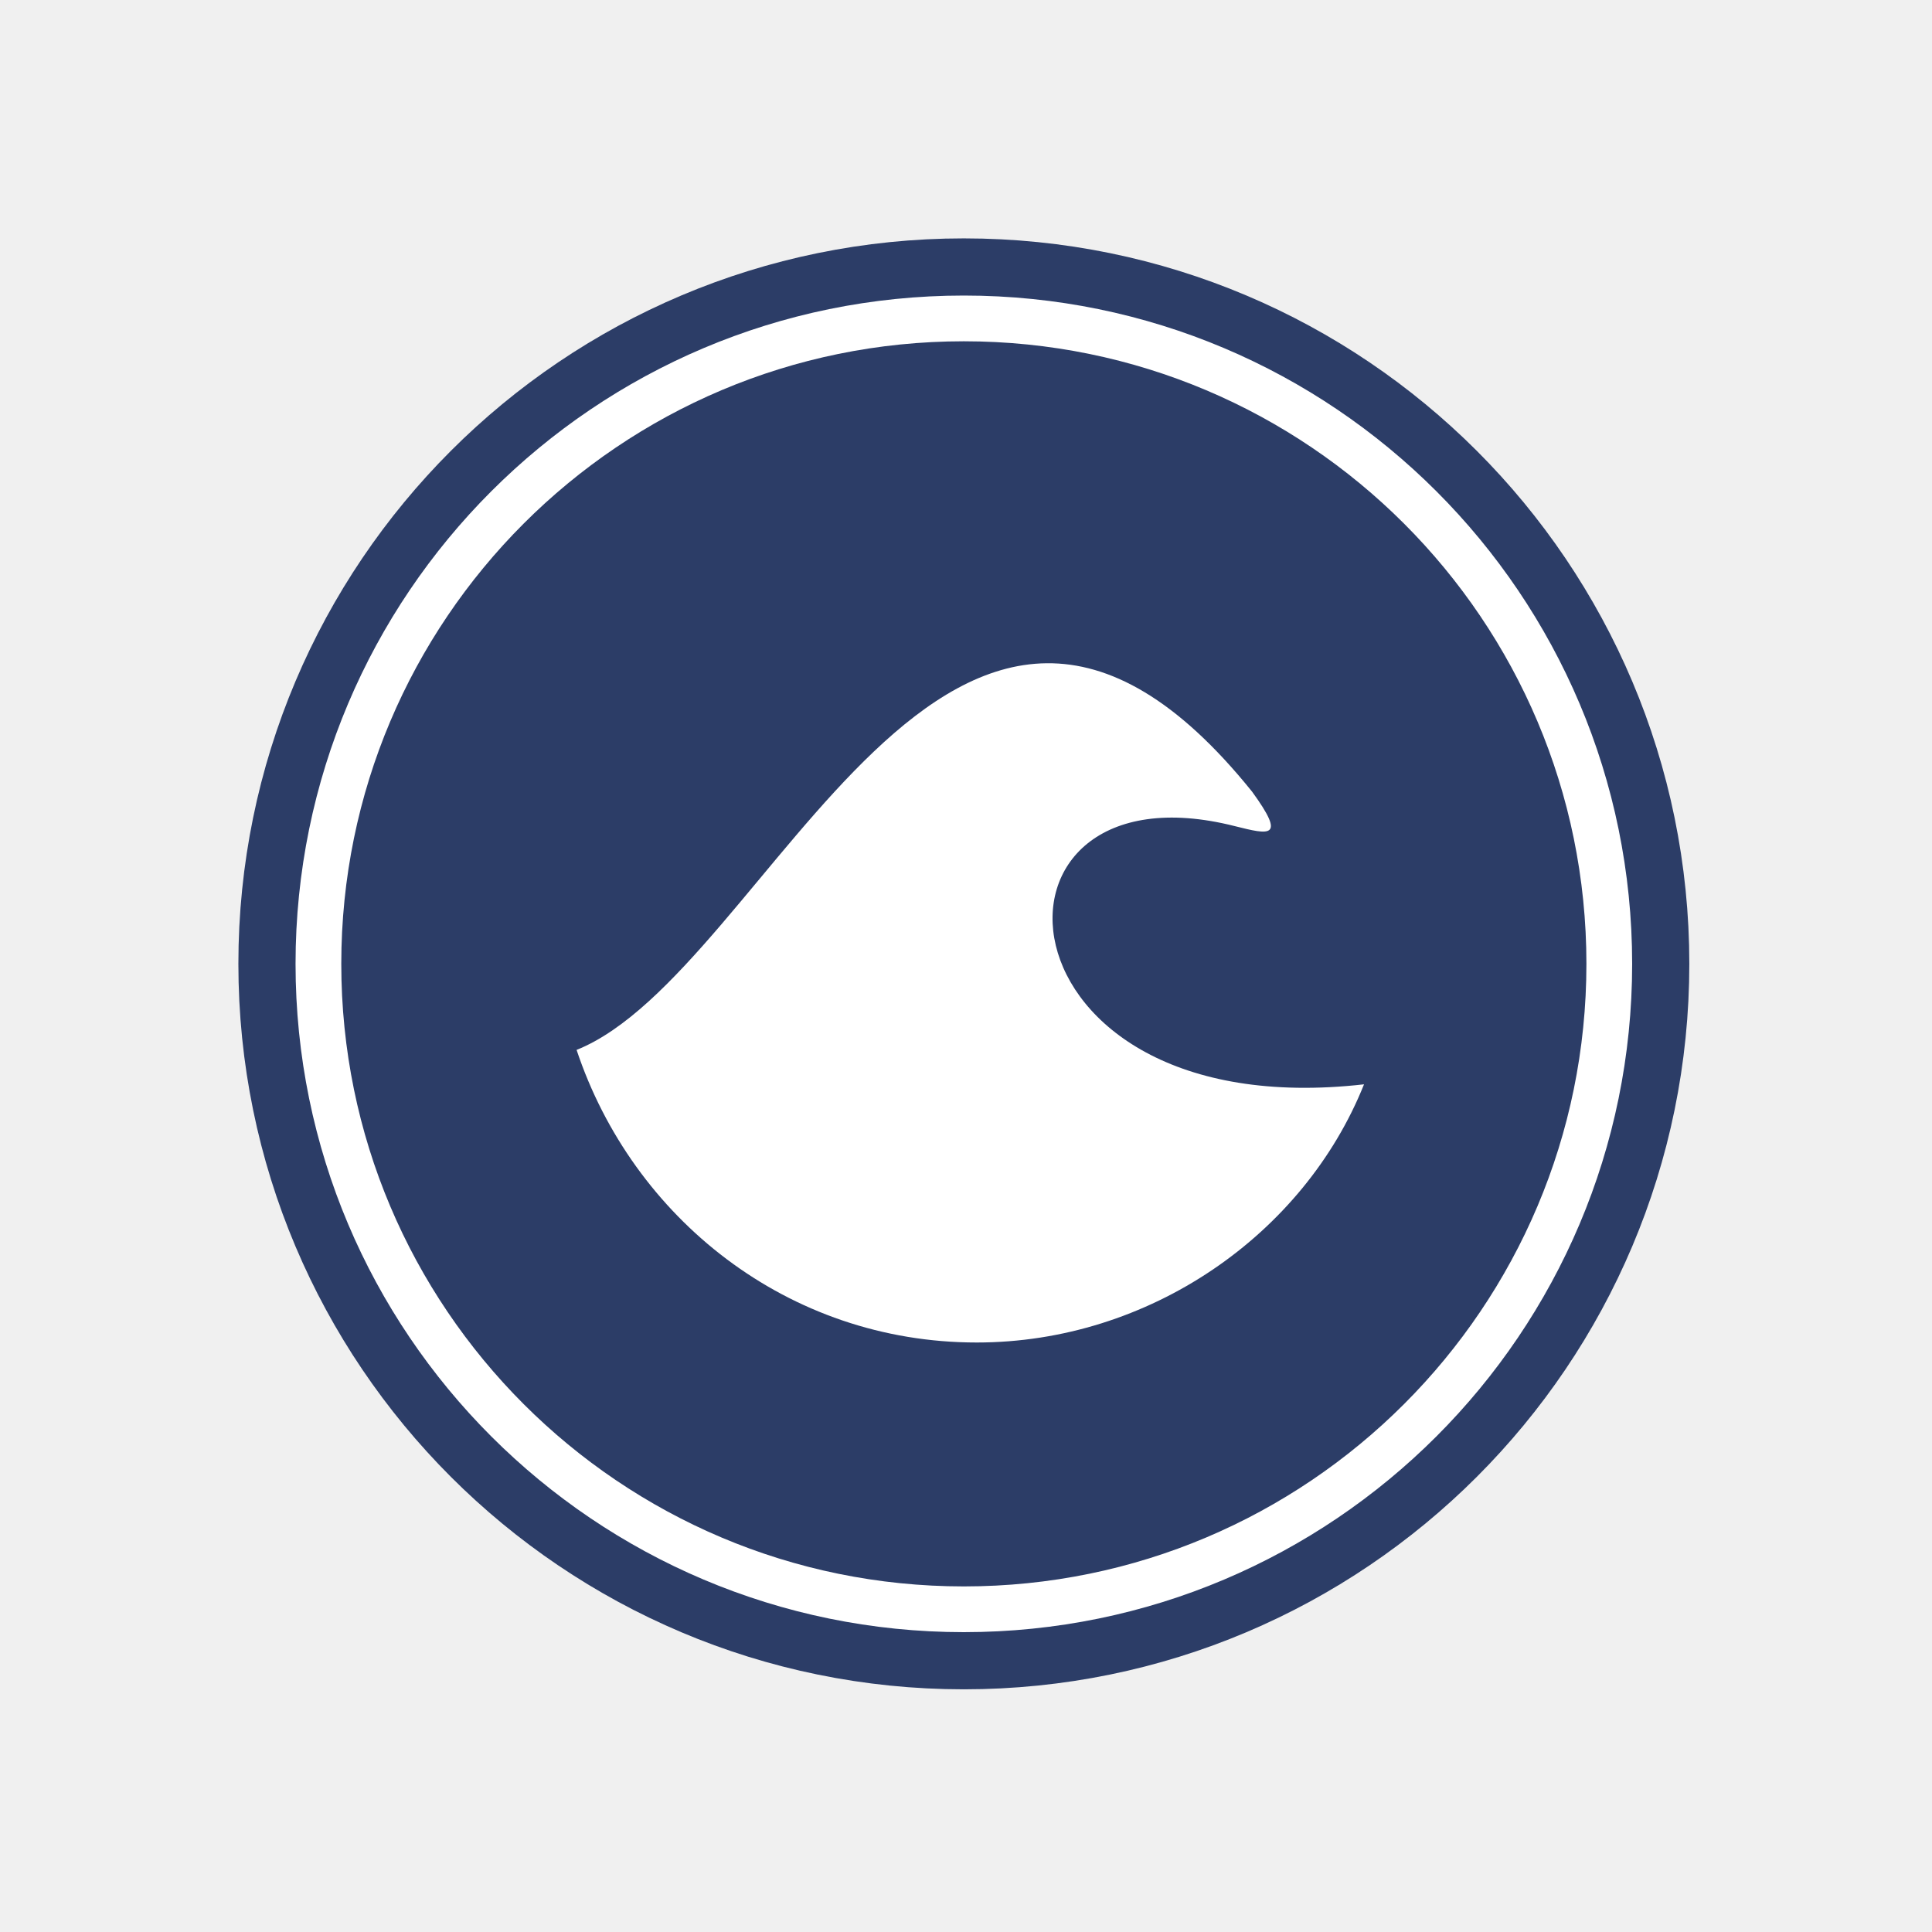
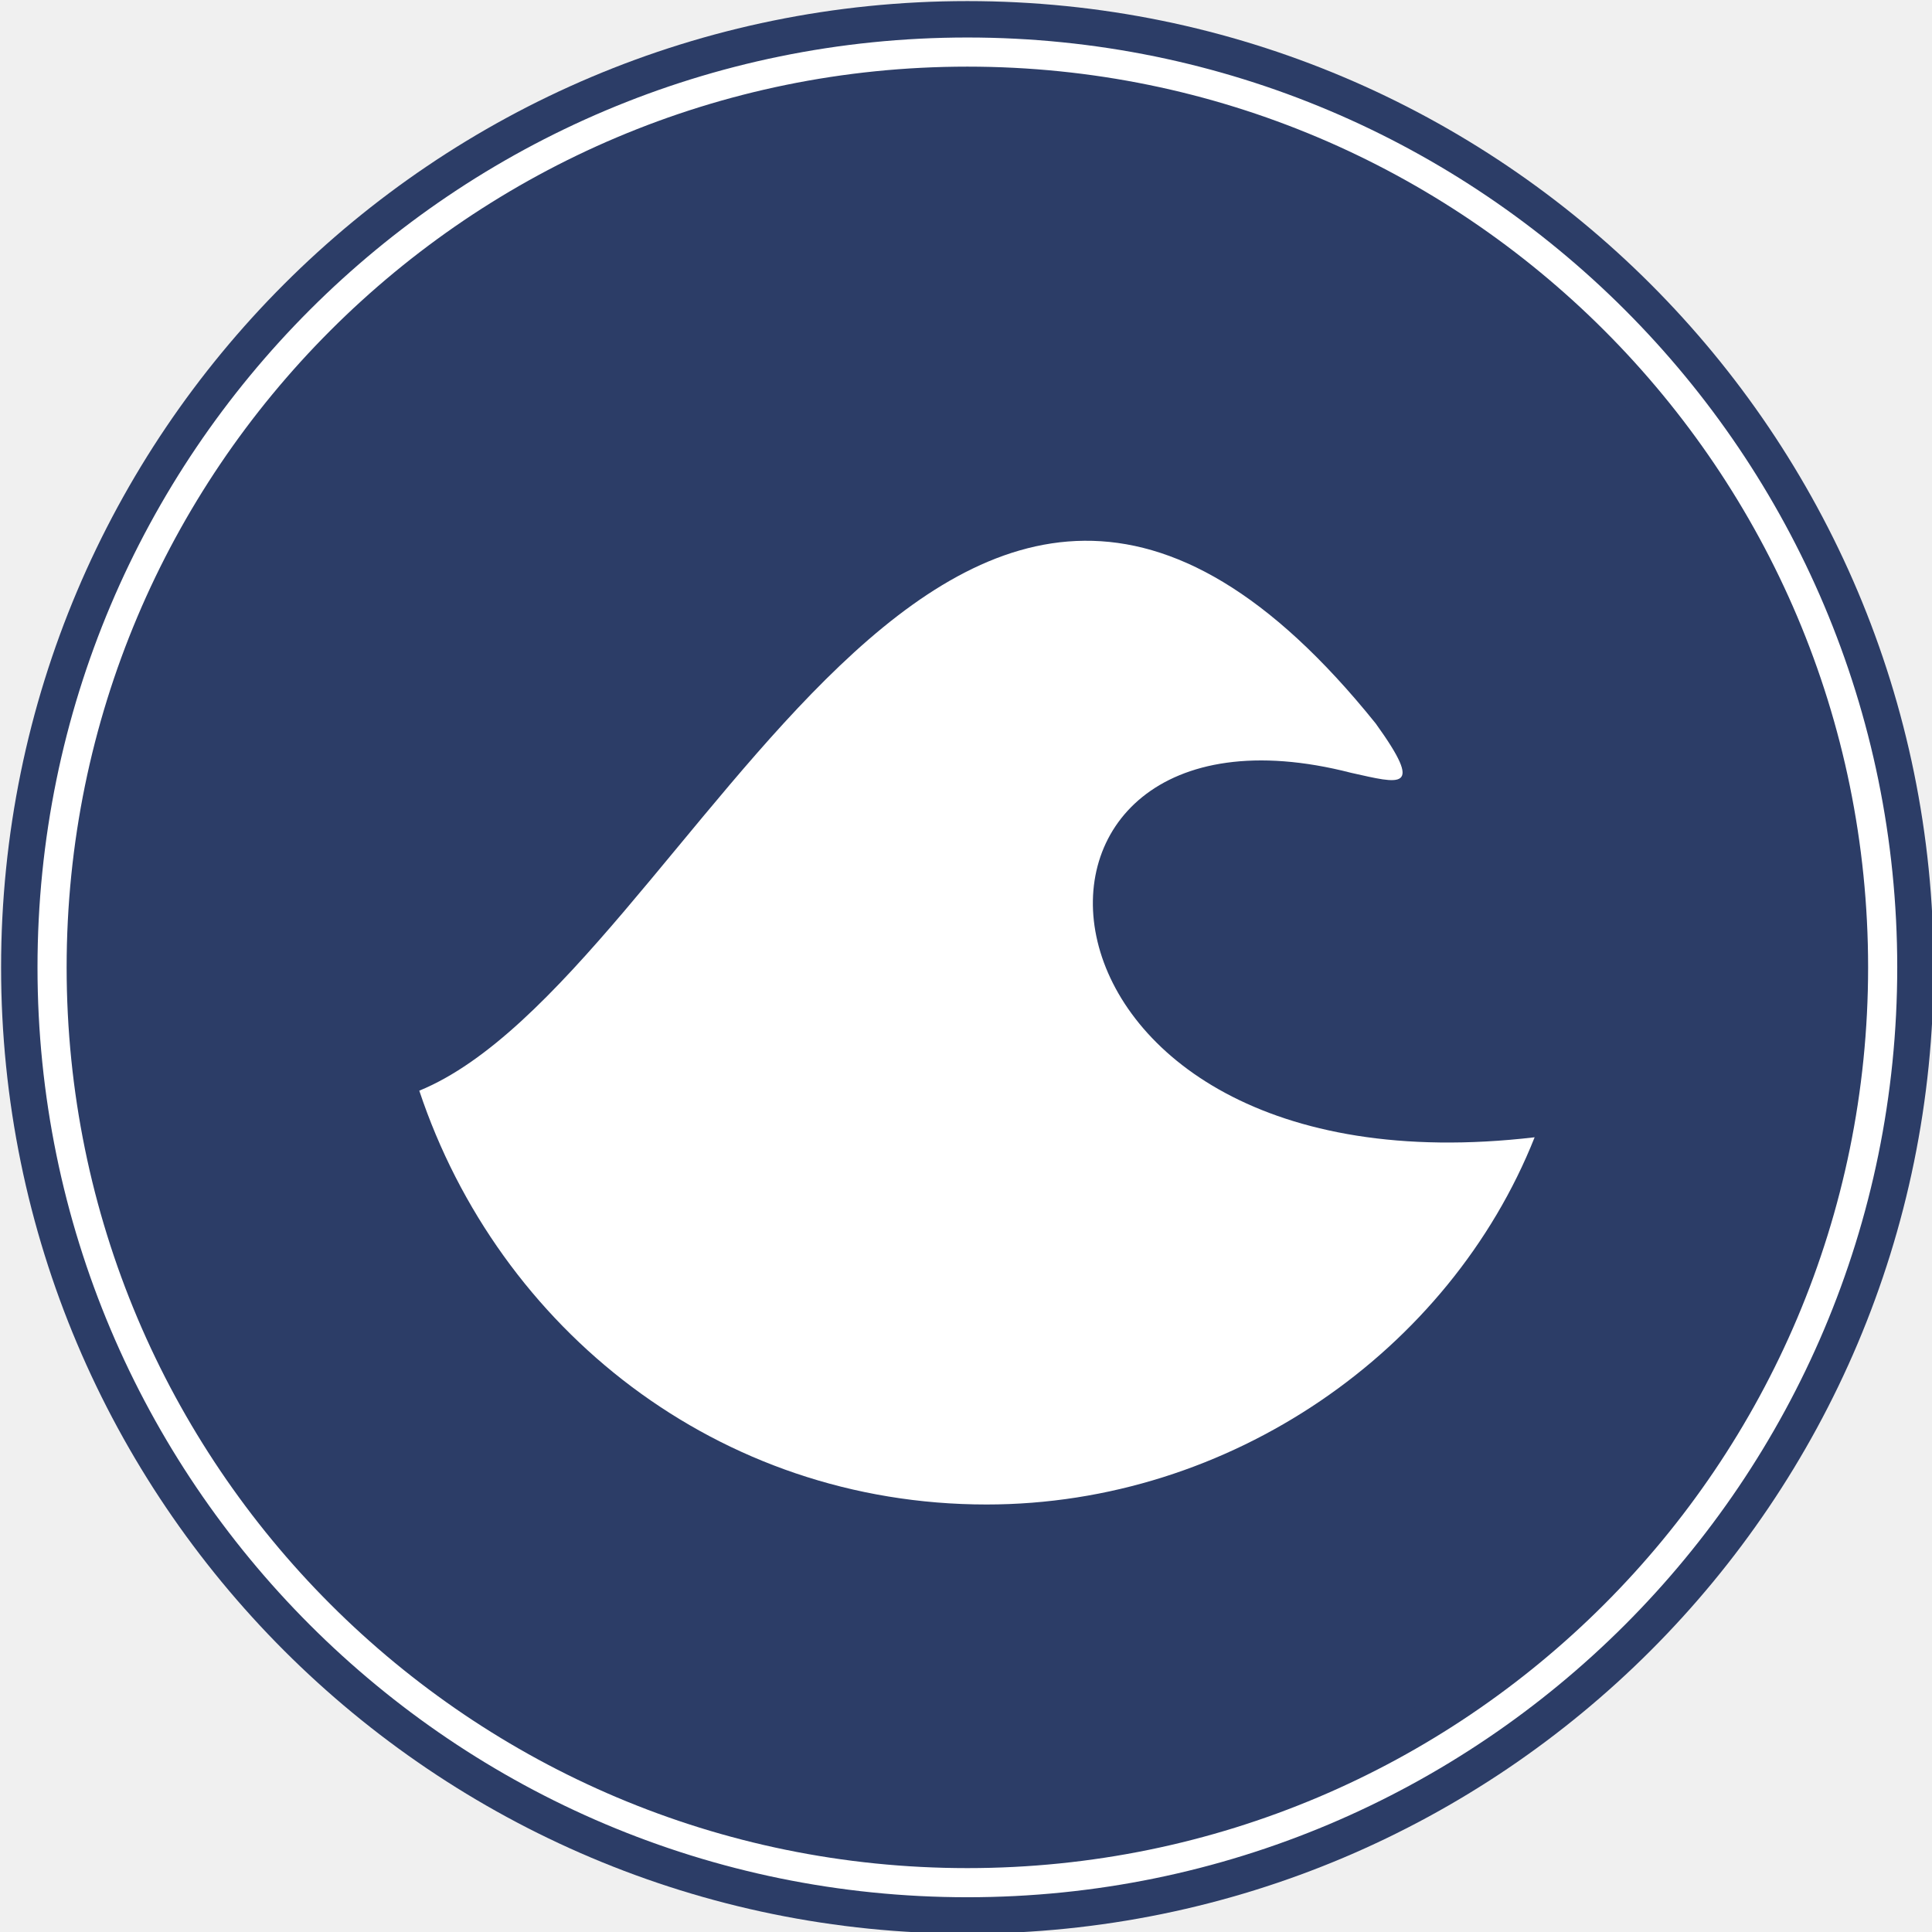
- <svg xmlns="http://www.w3.org/2000/svg" version="1.1" id="Layer_1" x="0px" y="0px" viewBox="52.9 45 44.9 44.9" enable-background="new 52.9 45 44.9 44.9" xml:space="preserve">
+ <svg xmlns="http://www.w3.org/2000/svg" version="1.1" id="Layer_1" x="0px" y="0px" viewBox="14.7 14.7 70.5 70.5" enable-background="new 14.7 14.7 70.5 70.5" xml:space="preserve">
  <g>
    <g>
-       <circle fill="#2C3D67" cx="75.3" cy="67.4" r="15" />
-       <circle fill="none" stroke="#2C3D67" stroke-width="3.72" stroke-miterlimit="10" cx="75.3" cy="67.4" r="15" />
-       <circle fill="none" stroke="#FFFFFF" stroke-width="1.063" stroke-miterlimit="10" cx="75.3" cy="67.4" r="15" />
+       <circle fill="#2C3D67" cx="50" cy="50" r="33.4" />
+       <circle fill="none" stroke="#2C3D67" stroke-width="3.72" stroke-miterlimit="10" cx="50" cy="50" r="33.4" />
+       <circle fill="none" stroke="#FFFFFF" stroke-width="1.063" stroke-miterlimit="10" cx="50" cy="50" r="33.4" />
    </g>
-     <path fill="#FFFFFF" d="M81.6,64.2c0.8,0.2,1.2,0.3,0.4-0.8c-7-8.7-11.2,4.2-15.7,6c1.3,3.9,4.9,6.8,9.3,6.8c4,0,7.6-2.5,9-6   C75.8,71.2,75.3,62.6,81.6,64.2z" />
+     <path fill="#FFFFFF" d="M64,42.9c1.8,0.4,2.7,0.7,0.9-1.8C49.3,21.7,40,50.4,30,54.5c2.9,8.7,10.9,15.1,20.7,15.1   c8.9,0,16.9-5.6,20-13.4C51.1,58.5,50,39.3,64,42.9z" />
  </g>
</svg>
